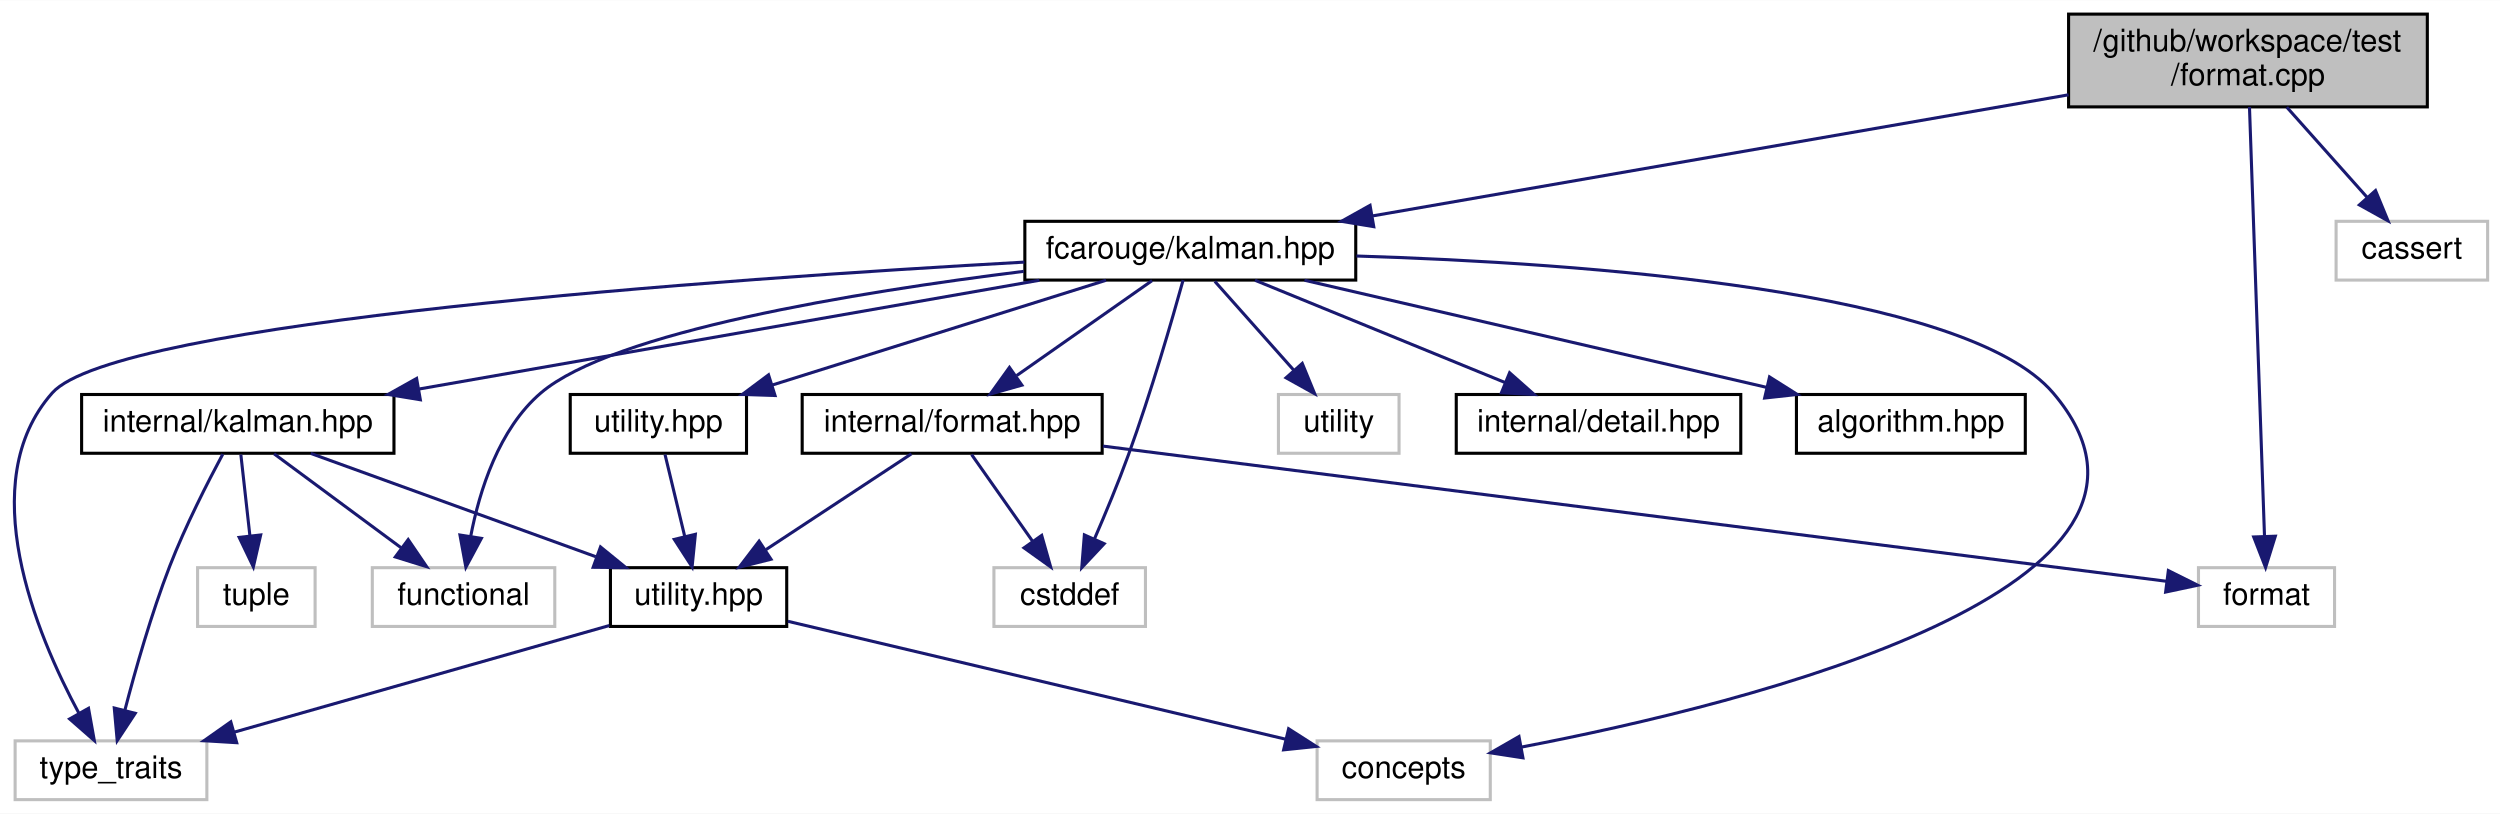
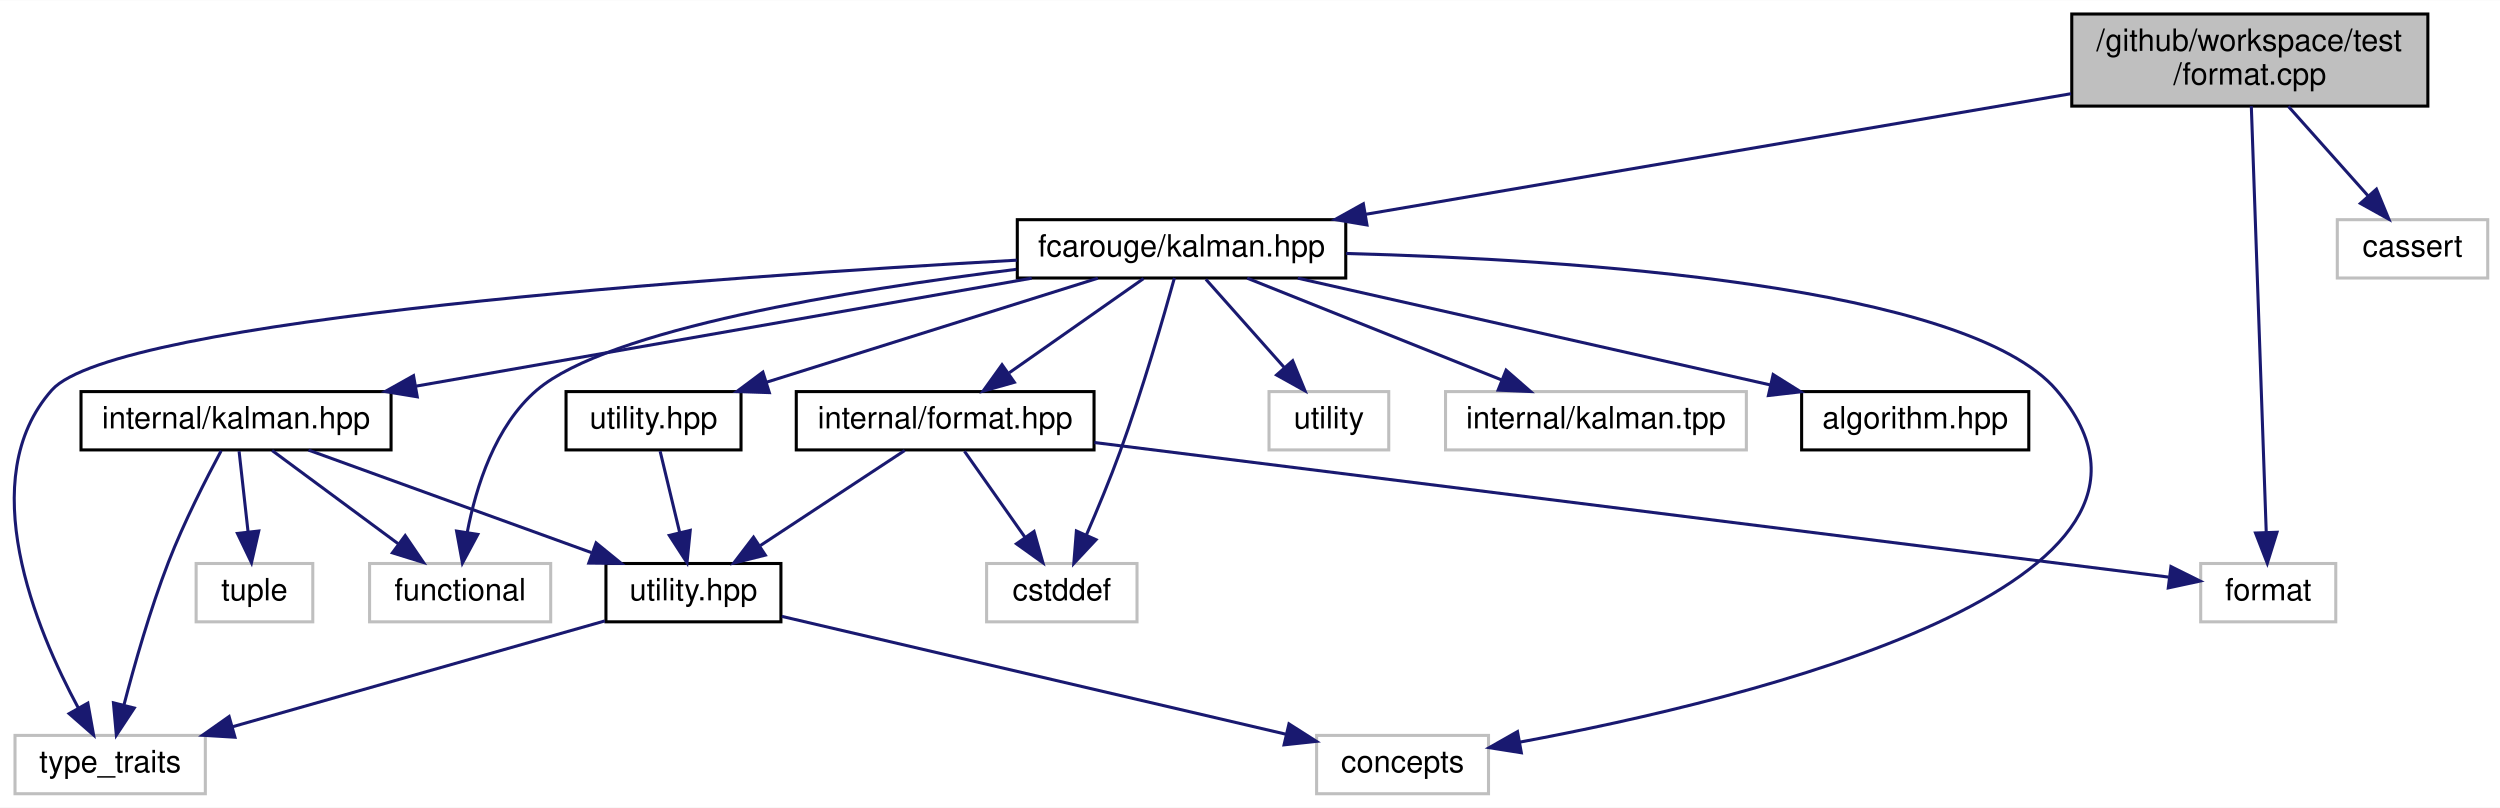
- <svg xmlns="http://www.w3.org/2000/svg" xmlns:xlink="http://www.w3.org/1999/xlink" width="808pt" height="263pt" viewBox="0.00 0.00 808.39 263.00">
+ <svg xmlns="http://www.w3.org/2000/svg" xmlns:xlink="http://www.w3.org/1999/xlink" width="814pt" height="263pt" viewBox="0.00 0.00 814.39 263.00">
  <g id="graph0" class="graph" transform="scale(1 1) rotate(0) translate(4 259)">
-     <polygon fill="white" stroke="transparent" points="-4,4 -4,-259 804.39,-259 804.39,4 -4,4" />
+     <polygon fill="white" stroke="transparent" points="-4,4 -4,-259 810.39,-259 810.39,4 -4,4" />
    <g id="node1" class="node">
      <g id="a_node1">
        <a xlink:title=" ">
-           <polygon fill="#bfbfbf" stroke="black" points="664.89,-224.5 664.89,-254.5 780.89,-254.5 780.89,-224.5 664.89,-224.5" />
-           <text text-anchor="start" x="672.89" y="-242.5" font-family="Helvetica,sans-Serif" font-size="10.00">/github/workspace/test</text>
-           <text text-anchor="middle" x="722.89" y="-231.5" font-family="Helvetica,sans-Serif" font-size="10.00">/format.cpp</text>
+           <polygon fill="#bfbfbf" stroke="black" points="670.89,-224.5 670.89,-254.5 786.89,-254.5 786.89,-224.5 670.89,-224.5" />
+           <text text-anchor="start" x="678.89" y="-242.5" font-family="Helvetica,sans-Serif" font-size="10.00">/github/workspace/test</text>
+           <text text-anchor="middle" x="728.89" y="-231.5" font-family="Helvetica,sans-Serif" font-size="10.00">/format.cpp</text>
        </a>
      </g>
    </g>
    <g id="node2" class="node">
      <g id="a_node2">
-         <a xlink:href="kalman_8hpp.xhtml" target="_top" xlink:title="The Kalman filter-class and library top-level header.">
+         <a xlink:href="kalman_8hpp.xhtml" target="_top" xlink:title="The Kalman filter class and library top-level header.">
          <polygon fill="white" stroke="black" points="327.39,-168.5 327.39,-187.5 434.39,-187.5 434.39,-168.5 327.39,-168.5" />
          <text text-anchor="middle" x="380.89" y="-175.5" font-family="Helvetica,sans-Serif" font-size="10.00">fcarouge/kalman.hpp</text>
        </a>
      </g>
    </g>
    <g id="edge1" class="edge">
-       <path fill="none" stroke="midnightblue" d="M664.88,-228.41C602.23,-217.51 502.98,-200.24 439.94,-189.27" />
-       <polygon fill="midnightblue" stroke="midnightblue" points="440.21,-185.77 429.76,-187.5 439.01,-192.66 440.21,-185.77" />
+       <path fill="none" stroke="midnightblue" d="M670.65,-228.54C606.91,-217.64 505.26,-200.26 440.86,-189.25" />
+       <polygon fill="midnightblue" stroke="midnightblue" points="441.3,-185.78 430.86,-187.54 440.12,-192.68 441.3,-185.78" />
    </g>
    <g id="node9" class="node">
      <g id="a_node9">
        <a xlink:title=" ">
-           <polygon fill="white" stroke="#bfbfbf" points="706.89,-56.5 706.89,-75.5 750.89,-75.5 750.89,-56.5 706.89,-56.5" />
-           <text text-anchor="middle" x="728.89" y="-63.5" font-family="Helvetica,sans-Serif" font-size="10.00">format</text>
+           <polygon fill="white" stroke="#bfbfbf" points="712.89,-56.5 712.89,-75.5 756.89,-75.5 756.89,-56.5 712.89,-56.5" />
+           <text text-anchor="middle" x="734.89" y="-63.5" font-family="Helvetica,sans-Serif" font-size="10.00">format</text>
        </a>
      </g>
    </g>
    <g id="edge23" class="edge">
-       <path fill="none" stroke="midnightblue" d="M723.38,-224.47C724.46,-193.7 727.03,-120.33 728.24,-85.7" />
-       <polygon fill="midnightblue" stroke="midnightblue" points="731.74,-85.68 728.59,-75.56 724.75,-85.43 731.74,-85.68" />
+       <path fill="none" stroke="midnightblue" d="M729.38,-224.47C730.46,-193.7 733.03,-120.33 734.24,-85.7" />
+       <polygon fill="midnightblue" stroke="midnightblue" points="737.74,-85.68 734.59,-75.56 730.75,-85.43 737.74,-85.68" />
    </g>
    <g id="node16" class="node">
      <g id="a_node16">
        <a xlink:title=" ">
-           <polygon fill="white" stroke="#bfbfbf" points="751.39,-168.5 751.39,-187.5 800.39,-187.5 800.39,-168.5 751.39,-168.5" />
-           <text text-anchor="middle" x="775.89" y="-175.5" font-family="Helvetica,sans-Serif" font-size="10.00">cassert</text>
+           <polygon fill="white" stroke="#bfbfbf" points="757.39,-168.5 757.39,-187.5 806.39,-187.5 806.39,-168.5 757.39,-168.5" />
+           <text text-anchor="middle" x="781.89" y="-175.5" font-family="Helvetica,sans-Serif" font-size="10.00">cassert</text>
        </a>
      </g>
    </g>
    <g id="edge22" class="edge">
-       <path fill="none" stroke="midnightblue" d="M735.45,-224.4C743.23,-215.66 753.26,-204.41 761.38,-195.3" />
-       <polygon fill="midnightblue" stroke="midnightblue" points="764.14,-197.45 768.18,-187.66 758.92,-192.8 764.14,-197.45" />
+       <path fill="none" stroke="midnightblue" d="M741.45,-224.4C749.23,-215.66 759.26,-204.41 767.38,-195.3" />
+       <polygon fill="midnightblue" stroke="midnightblue" points="770.14,-197.45 774.18,-187.66 764.92,-192.8 770.14,-197.45" />
    </g>
    <g id="node3" class="node">
      <g id="a_node3">
        <a xlink:href="algorithm_8hpp.xhtml" target="_top" xlink:title="The collection of Kalman algorithms.">
-           <polygon fill="white" stroke="black" points="576.89,-112.5 576.89,-131.5 650.89,-131.5 650.89,-112.5 576.89,-112.5" />
-           <text text-anchor="middle" x="613.89" y="-119.5" font-family="Helvetica,sans-Serif" font-size="10.00">algorithm.hpp</text>
+           <polygon fill="white" stroke="black" points="582.89,-112.5 582.89,-131.5 656.89,-131.5 656.89,-112.5 582.89,-112.5" />
+           <text text-anchor="middle" x="619.89" y="-119.5" font-family="Helvetica,sans-Serif" font-size="10.00">algorithm.hpp</text>
        </a>
      </g>
    </g>
    <g id="edge2" class="edge">
-       <path fill="none" stroke="midnightblue" d="M417.81,-168.44C458.29,-159.06 523.31,-143.99 567.28,-133.8" />
-       <polygon fill="midnightblue" stroke="midnightblue" points="568.19,-137.18 577.15,-131.52 566.61,-130.36 568.19,-137.18" />
+       <path fill="none" stroke="midnightblue" d="M418.76,-168.44C460.49,-159.02 527.66,-143.84 572.76,-133.65" />
+       <polygon fill="midnightblue" stroke="midnightblue" points="573.61,-137.05 582.59,-131.43 572.07,-130.22 573.61,-137.05" />
    </g>
    <g id="node4" class="node">
      <g id="a_node4">
        <a xlink:href="format_8hpp.xhtml" target="_top" xlink:title=" ">
          <polygon fill="white" stroke="black" points="255.39,-112.5 255.39,-131.5 352.39,-131.5 352.39,-112.5 255.39,-112.5" />
          <text text-anchor="middle" x="303.89" y="-119.5" font-family="Helvetica,sans-Serif" font-size="10.00">internal/format.hpp</text>
        </a>
      </g>
    </g>
    <g id="edge3" class="edge">
      <path fill="none" stroke="midnightblue" d="M368.52,-168.32C356.73,-160.06 338.76,-147.45 324.76,-137.63" />
      <polygon fill="midnightblue" stroke="midnightblue" points="326.43,-134.53 316.23,-131.65 322.41,-140.26 326.43,-134.53" />
    </g>
    <g id="node6" class="node">
      <g id="a_node6">
        <a xlink:title=" ">
-           <polygon fill="white" stroke="#bfbfbf" points="421.89,-0.5 421.89,-19.5 477.89,-19.5 477.89,-0.5 421.89,-0.5" />
-           <text text-anchor="middle" x="449.89" y="-7.5" font-family="Helvetica,sans-Serif" font-size="10.00">concepts</text>
+           <polygon fill="white" stroke="#bfbfbf" points="424.89,-0.5 424.89,-19.5 480.89,-19.5 480.89,-0.5 424.89,-0.5" />
+           <text text-anchor="middle" x="452.89" y="-7.5" font-family="Helvetica,sans-Serif" font-size="10.00">concepts</text>
        </a>
      </g>
    </g>
    <g id="edge16" class="edge">
-       <path fill="none" stroke="midnightblue" d="M434.62,-176.28C507.41,-174.04 631.54,-165.29 659.89,-132 713.37,-69.2 561.81,-31.63 487.87,-17.47" />
-       <polygon fill="midnightblue" stroke="midnightblue" points="488.45,-14.02 477.98,-15.63 487.17,-20.9 488.45,-14.02" />
+       <path fill="none" stroke="midnightblue" d="M434.52,-176.49C508.68,-174.53 636.73,-166.13 665.89,-132 720.12,-68.54 566,-31.26 491.13,-17.32" />
+       <polygon fill="midnightblue" stroke="midnightblue" points="491.58,-13.85 481.12,-15.51 490.33,-20.74 491.58,-13.85" />
    </g>
    <g id="node7" class="node">
      <g id="a_node7">
        <a xlink:title=" ">
          <polygon fill="white" stroke="#bfbfbf" points="0.89,-0.5 0.89,-19.5 62.89,-19.5 62.89,-0.5 0.89,-0.5" />
          <text text-anchor="middle" x="31.89" y="-7.5" font-family="Helvetica,sans-Serif" font-size="10.00">type_traits</text>
        </a>
      </g>
    </g>
    <g id="edge19" class="edge">
      <path fill="none" stroke="midnightblue" d="M327.23,-174.31C230.13,-168.88 33.37,-155.13 12.89,-132 -12.73,-103.06 7.62,-54.21 21.57,-28.32" />
      <polygon fill="midnightblue" stroke="midnightblue" points="24.62,-30.03 26.49,-19.61 18.52,-26.59 24.62,-30.03" />
    </g>
    <g id="node8" class="node">
      <g id="a_node8">
        <a xlink:title=" ">
          <polygon fill="white" stroke="#bfbfbf" points="317.39,-56.5 317.39,-75.5 366.39,-75.5 366.39,-56.5 317.39,-56.5" />
          <text text-anchor="middle" x="341.89" y="-63.5" font-family="Helvetica,sans-Serif" font-size="10.00">cstddef</text>
        </a>
      </g>
    </g>
    <g id="edge17" class="edge">
      <path fill="none" stroke="midnightblue" d="M378.57,-168.5C375.1,-155.99 368.16,-131.97 360.89,-112 357.59,-102.92 353.46,-93.01 349.9,-84.81" />
      <polygon fill="midnightblue" stroke="midnightblue" points="353.04,-83.25 345.8,-75.52 346.64,-86.09 353.04,-83.25" />
    </g>
    <g id="node10" class="node">
      <g id="a_node10">
        <a xlink:href="internal_2kalman_8hpp.xhtml" target="_top" xlink:title=" ">
          <polygon fill="white" stroke="black" points="22.39,-112.5 22.39,-131.5 123.39,-131.5 123.39,-112.5 22.39,-112.5" />
          <text text-anchor="middle" x="72.89" y="-119.5" font-family="Helvetica,sans-Serif" font-size="10.00">internal/kalman.hpp</text>
        </a>
      </g>
    </g>
    <g id="edge9" class="edge">
      <path fill="none" stroke="midnightblue" d="M332.09,-168.44C277.68,-158.9 189.72,-143.48 131.6,-133.29" />
      <polygon fill="midnightblue" stroke="midnightblue" points="131.92,-129.8 121.47,-131.52 130.71,-136.69 131.92,-129.8" />
    </g>
    <g id="node11" class="node">
      <g id="a_node11">
        <a xlink:title=" ">
          <polygon fill="white" stroke="#bfbfbf" points="116.39,-56.5 116.39,-75.5 175.39,-75.5 175.39,-56.5 116.39,-56.5" />
          <text text-anchor="middle" x="145.89" y="-63.5" font-family="Helvetica,sans-Serif" font-size="10.00">functional</text>
        </a>
      </g>
    </g>
    <g id="edge18" class="edge">
      <path fill="none" stroke="midnightblue" d="M327.03,-171.32C272.81,-164.59 193.99,-151.75 170.89,-132 157.27,-120.35 151.04,-100.41 148.21,-85.67" />
      <polygon fill="midnightblue" stroke="midnightblue" points="151.65,-84.98 146.64,-75.64 144.73,-86.06 151.65,-84.98" />
    </g>
    <g id="node13" class="node">
      <g id="a_node13">
        <a xlink:href="utility_8hpp.xhtml" target="_top" xlink:title="The collection of utilities supporting the library.">
          <polygon fill="white" stroke="black" points="180.39,-112.5 180.39,-131.5 237.39,-131.5 237.39,-112.5 180.39,-112.5" />
          <text text-anchor="middle" x="208.89" y="-119.5" font-family="Helvetica,sans-Serif" font-size="10.00">utility.hpp</text>
        </a>
      </g>
    </g>
    <g id="edge14" class="edge">
      <path fill="none" stroke="midnightblue" d="M353.64,-168.44C324.45,-159.28 277.97,-144.69 245.58,-134.52" />
      <polygon fill="midnightblue" stroke="midnightblue" points="246.61,-131.17 236.02,-131.52 244.51,-137.85 246.61,-131.17" />
    </g>
    <g id="node14" class="node">
      <g id="a_node14">
        <a xlink:title=" ">
          <polygon fill="white" stroke="#bfbfbf" points="409.39,-112.5 409.39,-131.5 448.39,-131.5 448.39,-112.5 409.39,-112.5" />
          <text text-anchor="middle" x="428.89" y="-119.5" font-family="Helvetica,sans-Serif" font-size="10.00">utility</text>
        </a>
      </g>
    </g>
    <g id="edge20" class="edge">
      <path fill="none" stroke="midnightblue" d="M388.82,-168.08C395.74,-160.3 405.96,-148.8 414.34,-139.37" />
      <polygon fill="midnightblue" stroke="midnightblue" points="417.09,-141.55 421.11,-131.75 411.85,-136.9 417.09,-141.55" />
    </g>
    <g id="node15" class="node">
      <g id="a_node15">
-         <a xlink:href="detail_8hpp.xhtml" target="_top" xlink:title=" ">
-           <polygon fill="white" stroke="black" points="466.89,-112.5 466.89,-131.5 558.89,-131.5 558.89,-112.5 466.89,-112.5" />
-           <text text-anchor="middle" x="512.89" y="-119.5" font-family="Helvetica,sans-Serif" font-size="10.00">internal/detail.hpp</text>
+         <a xlink:title=" ">
+           <polygon fill="white" stroke="#bfbfbf" points="466.89,-112.5 466.89,-131.5 564.89,-131.5 564.89,-112.5 466.89,-112.5" />
+           <text text-anchor="middle" x="515.89" y="-119.5" font-family="Helvetica,sans-Serif" font-size="10.00">internal/kalman.tpp</text>
        </a>
      </g>
    </g>
    <g id="edge21" class="edge">
-       <path fill="none" stroke="midnightblue" d="M401.81,-168.44C423.63,-159.52 458.04,-145.44 482.78,-135.32" />
-       <polygon fill="midnightblue" stroke="midnightblue" points="484.14,-138.54 492.07,-131.52 481.49,-132.06 484.14,-138.54" />
+       <path fill="none" stroke="midnightblue" d="M402.28,-168.44C424.6,-159.52 459.8,-145.44 485.1,-135.32" />
+       <polygon fill="midnightblue" stroke="midnightblue" points="486.62,-138.48 494.6,-131.52 484.02,-131.98 486.62,-138.48" />
    </g>
    <g id="node5" class="node">
      <g id="a_node5">
        <a xlink:href="internal_2utility_8hpp.xhtml" target="_top" xlink:title=" ">
          <polygon fill="white" stroke="black" points="193.39,-56.5 193.39,-75.5 250.39,-75.5 250.39,-56.5 193.39,-56.5" />
          <text text-anchor="middle" x="221.89" y="-63.5" font-family="Helvetica,sans-Serif" font-size="10.00">utility.hpp</text>
        </a>
      </g>
    </g>
    <g id="edge4" class="edge">
      <path fill="none" stroke="midnightblue" d="M290.72,-112.32C278.05,-103.98 258.66,-91.21 243.69,-81.35" />
      <polygon fill="midnightblue" stroke="midnightblue" points="245.31,-78.23 235.03,-75.65 241.46,-84.08 245.31,-78.23" />
    </g>
    <g id="edge7" class="edge">
      <path fill="none" stroke="midnightblue" d="M310.17,-112.08C315.53,-104.46 323.41,-93.26 329.97,-83.94" />
      <polygon fill="midnightblue" stroke="midnightblue" points="332.84,-85.94 335.73,-75.75 327.12,-81.91 332.84,-85.94" />
    </g>
    <g id="edge8" class="edge">
-       <path fill="none" stroke="midnightblue" d="M352.65,-114.81C440.34,-103.66 622.45,-80.52 696.51,-71.11" />
-       <polygon fill="midnightblue" stroke="midnightblue" points="697.15,-74.56 706.63,-69.83 696.27,-67.62 697.15,-74.56" />
+       <path fill="none" stroke="midnightblue" d="M352.5,-114.91C441.25,-103.79 627.34,-80.48 702.44,-71.07" />
+       <polygon fill="midnightblue" stroke="midnightblue" points="703.2,-74.5 712.69,-69.78 702.33,-67.55 703.2,-74.5" />
    </g>
    <g id="edge5" class="edge">
-       <path fill="none" stroke="midnightblue" d="M250.77,-58.16C291.65,-48.48 366.48,-30.76 411.85,-20.01" />
-       <polygon fill="midnightblue" stroke="midnightblue" points="412.68,-23.41 421.61,-17.7 411.07,-16.6 412.68,-23.41" />
+       <path fill="none" stroke="midnightblue" d="M250.68,-58.27C292.17,-48.57 368.84,-30.65 414.92,-19.88" />
+       <polygon fill="midnightblue" stroke="midnightblue" points="415.89,-23.25 424.83,-17.56 414.29,-16.43 415.89,-23.25" />
    </g>
    <g id="edge6" class="edge">
      <path fill="none" stroke="midnightblue" d="M193.04,-56.8C160.68,-47.6 108,-32.63 71.73,-22.32" />
      <polygon fill="midnightblue" stroke="midnightblue" points="72.54,-18.91 61.96,-19.55 70.63,-25.65 72.54,-18.91" />
    </g>
    <g id="edge10" class="edge">
      <path fill="none" stroke="midnightblue" d="M96.5,-112.44C121.35,-103.44 160.67,-89.19 188.65,-79.05" />
      <polygon fill="midnightblue" stroke="midnightblue" points="190.18,-82.21 198.39,-75.52 187.8,-75.63 190.18,-82.21" />
    </g>
    <g id="edge13" class="edge">
      <path fill="none" stroke="midnightblue" d="M68.05,-112.24C63.26,-103.31 55.92,-88.97 50.89,-76 44.92,-60.58 39.78,-42.49 36.35,-29.31" />
      <polygon fill="midnightblue" stroke="midnightblue" points="39.73,-28.41 33.9,-19.57 32.95,-30.12 39.73,-28.41" />
    </g>
    <g id="edge11" class="edge">
      <path fill="none" stroke="midnightblue" d="M84.62,-112.32C95.73,-104.11 112.63,-91.6 125.88,-81.81" />
      <polygon fill="midnightblue" stroke="midnightblue" points="127.99,-84.59 133.95,-75.83 123.83,-78.97 127.99,-84.59" />
    </g>
    <g id="node12" class="node">
      <g id="a_node12">
        <a xlink:title=" ">
          <polygon fill="white" stroke="#bfbfbf" points="59.89,-56.5 59.89,-75.5 97.89,-75.5 97.89,-56.5 59.89,-56.5" />
          <text text-anchor="middle" x="78.89" y="-63.5" font-family="Helvetica,sans-Serif" font-size="10.00">tuple</text>
        </a>
      </g>
    </g>
    <g id="edge12" class="edge">
      <path fill="none" stroke="midnightblue" d="M73.88,-112.08C74.68,-104.93 75.82,-94.64 76.82,-85.69" />
      <polygon fill="midnightblue" stroke="midnightblue" points="80.29,-86.08 77.92,-75.75 73.34,-85.3 80.29,-86.08" />
    </g>
    <g id="edge15" class="edge">
      <path fill="none" stroke="midnightblue" d="M211.04,-112.08C212.76,-104.93 215.24,-94.64 217.39,-85.69" />
      <polygon fill="midnightblue" stroke="midnightblue" points="220.85,-86.29 219.79,-75.75 214.04,-84.65 220.85,-86.29" />
    </g>
  </g>
</svg>
